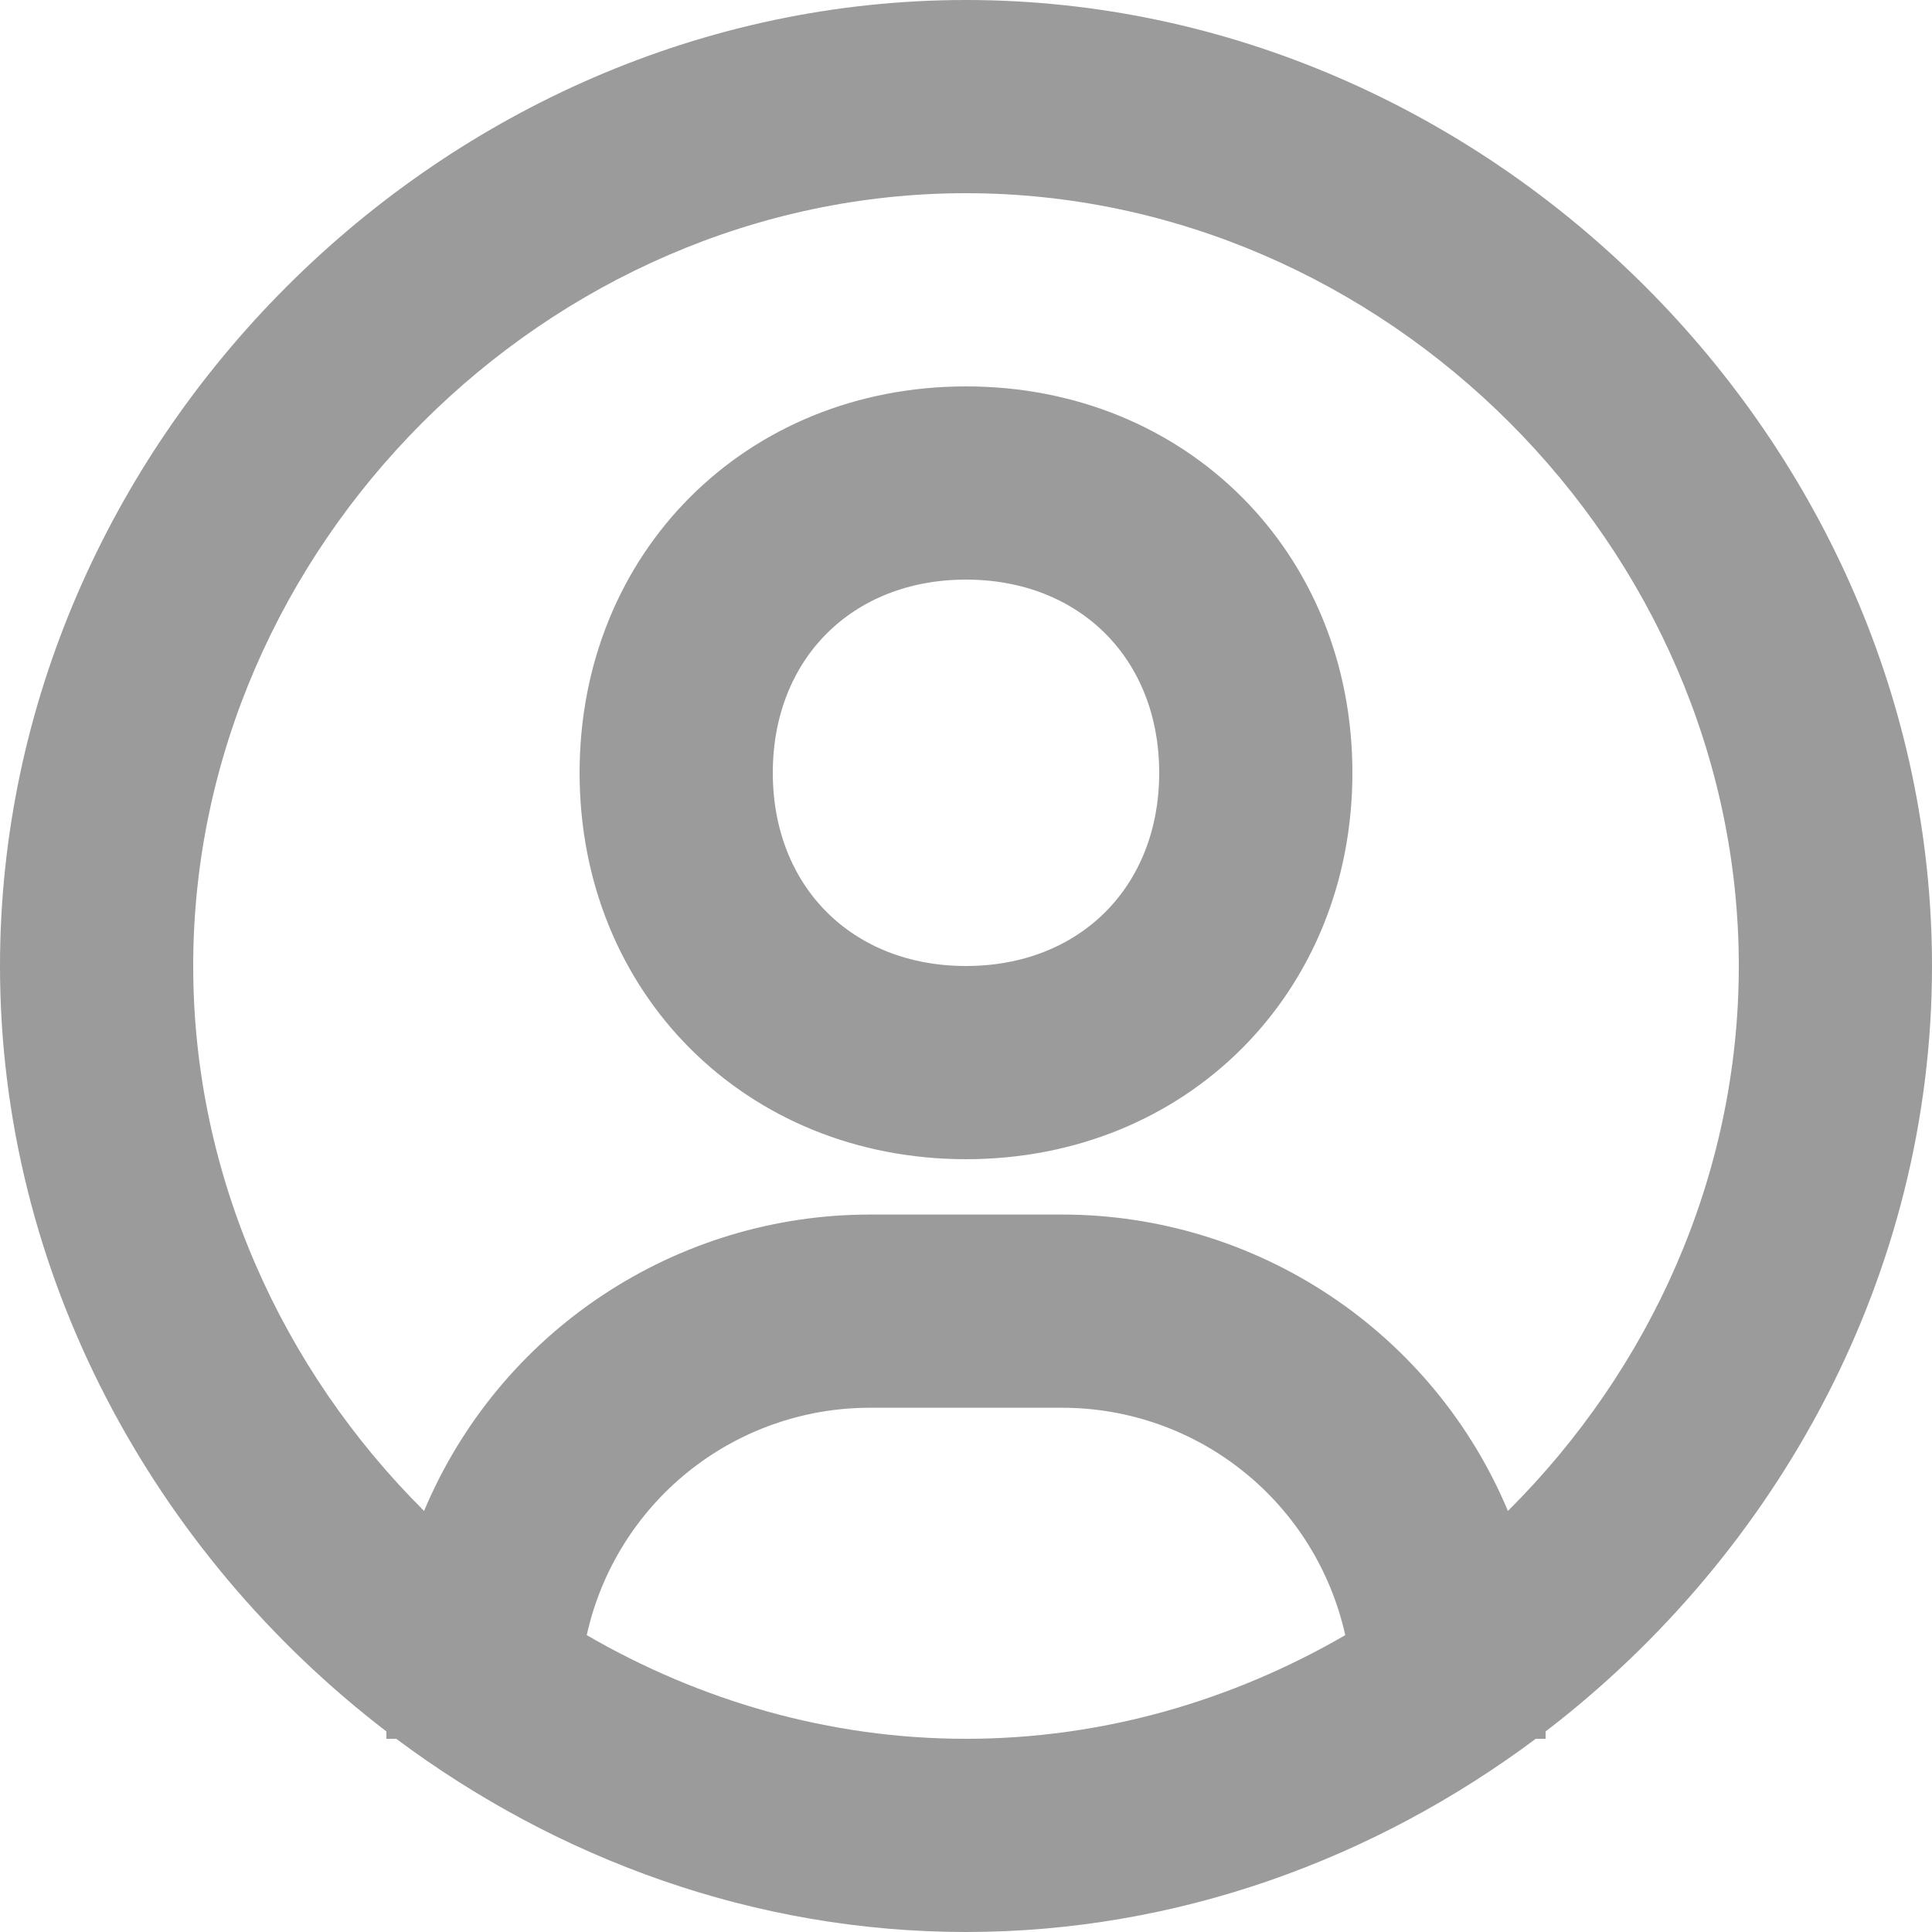
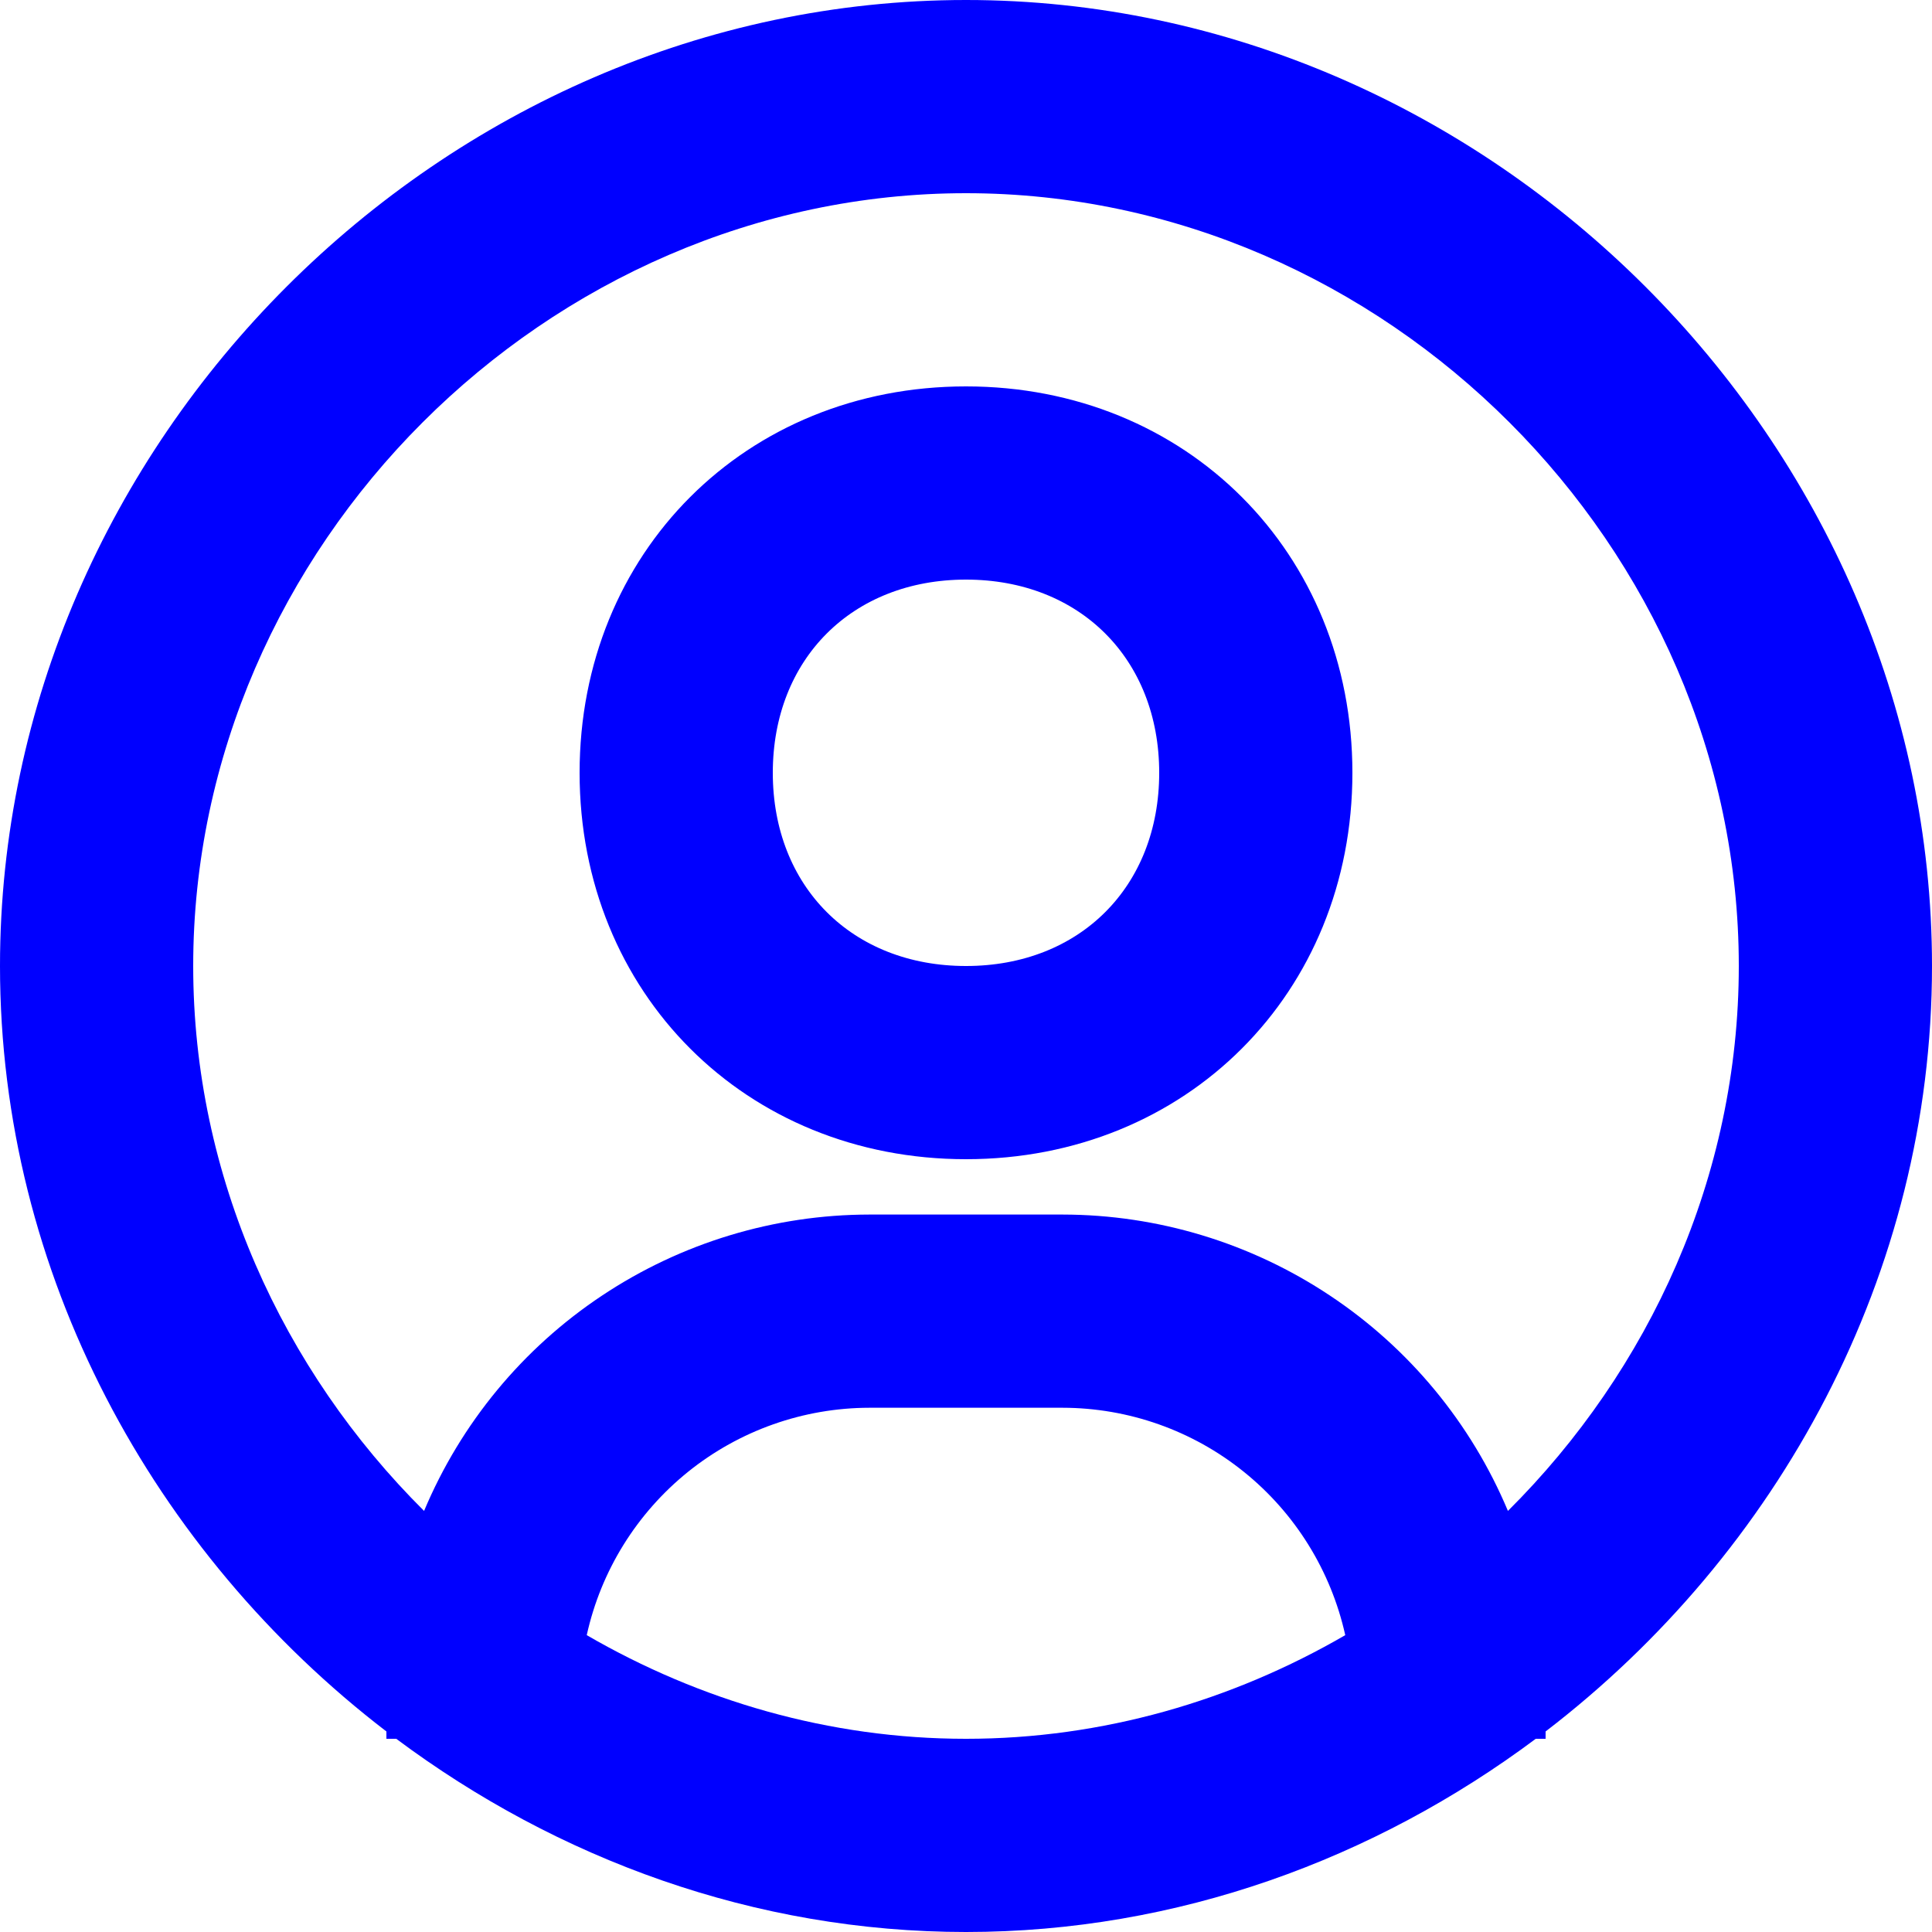
<svg xmlns="http://www.w3.org/2000/svg" width="20" height="20" viewBox="0 0 20 20" fill="none">
-   <path fill-rule="evenodd" clip-rule="evenodd" d="M0 10C0 4.579 4.579 0 10 0C15.421 0 20 4.579 20 10C20 13.19 18.408 16.078 16 17.924V18H15.898C14.23 19.245 12.187 20 10 20C7.813 20 5.77 19.245 4.102 18H4V17.924C1.592 16.078 0 13.189 0 10ZM7.123 15.236C6.592 15.664 6.221 16.26 6.074 16.927C7.242 17.604 8.584 18 10 18C11.416 18 12.758 17.604 13.926 16.927C13.778 16.261 13.408 15.664 12.876 15.236C12.345 14.808 11.683 14.574 11 14.573H9C8.317 14.574 7.655 14.808 7.123 15.236ZM13.768 13.412C14.588 13.957 15.229 14.733 15.61 15.641C17.077 14.182 18 12.176 18 10C18 5.663 14.337 2 10 2C5.663 2 2 5.663 2 10C2 12.176 2.923 14.182 4.39 15.641C4.771 14.733 5.412 13.957 6.232 13.412C7.052 12.866 8.015 12.574 9 12.573H11C11.985 12.574 12.948 12.866 13.768 13.412ZM6 8C6 5.72 7.72 4 10 4C12.28 4 14 5.72 14 8C14 10.28 12.28 12 10 12C7.72 12 6 10.28 6 8ZM8 8C8 9.178 8.822 10 10 10C11.178 10 12 9.178 12 8C12 6.822 11.178 6 10 6C8.822 6 8 6.822 8 8Z" fill="#9B9B9B" />
+   <path fill-rule="evenodd" clip-rule="evenodd" d="M0 10C0 4.579 4.579 0 10 0C15.421 0 20 4.579 20 10C20 13.19 18.408 16.078 16 17.924V18H15.898C14.23 19.245 12.187 20 10 20C7.813 20 5.77 19.245 4.102 18H4V17.924C1.592 16.078 0 13.189 0 10ZM7.123 15.236C6.592 15.664 6.221 16.26 6.074 16.927C7.242 17.604 8.584 18 10 18C11.416 18 12.758 17.604 13.926 16.927C13.778 16.261 13.408 15.664 12.876 15.236C12.345 14.808 11.683 14.574 11 14.573H9C8.317 14.574 7.655 14.808 7.123 15.236ZM13.768 13.412C14.588 13.957 15.229 14.733 15.61 15.641C17.077 14.182 18 12.176 18 10C18 5.663 14.337 2 10 2C5.663 2 2 5.663 2 10C2 12.176 2.923 14.182 4.39 15.641C4.771 14.733 5.412 13.957 6.232 13.412C7.052 12.866 8.015 12.574 9 12.573H11C11.985 12.574 12.948 12.866 13.768 13.412ZM6 8C6 5.72 7.72 4 10 4C12.28 4 14 5.72 14 8C14 10.28 12.28 12 10 12C7.72 12 6 10.28 6 8ZM8 8C8 9.178 8.822 10 10 10C11.178 10 12 9.178 12 8C12 6.822 11.178 6 10 6C8.822 6 8 6.822 8 8Z" fill="blue" />
</svg>
